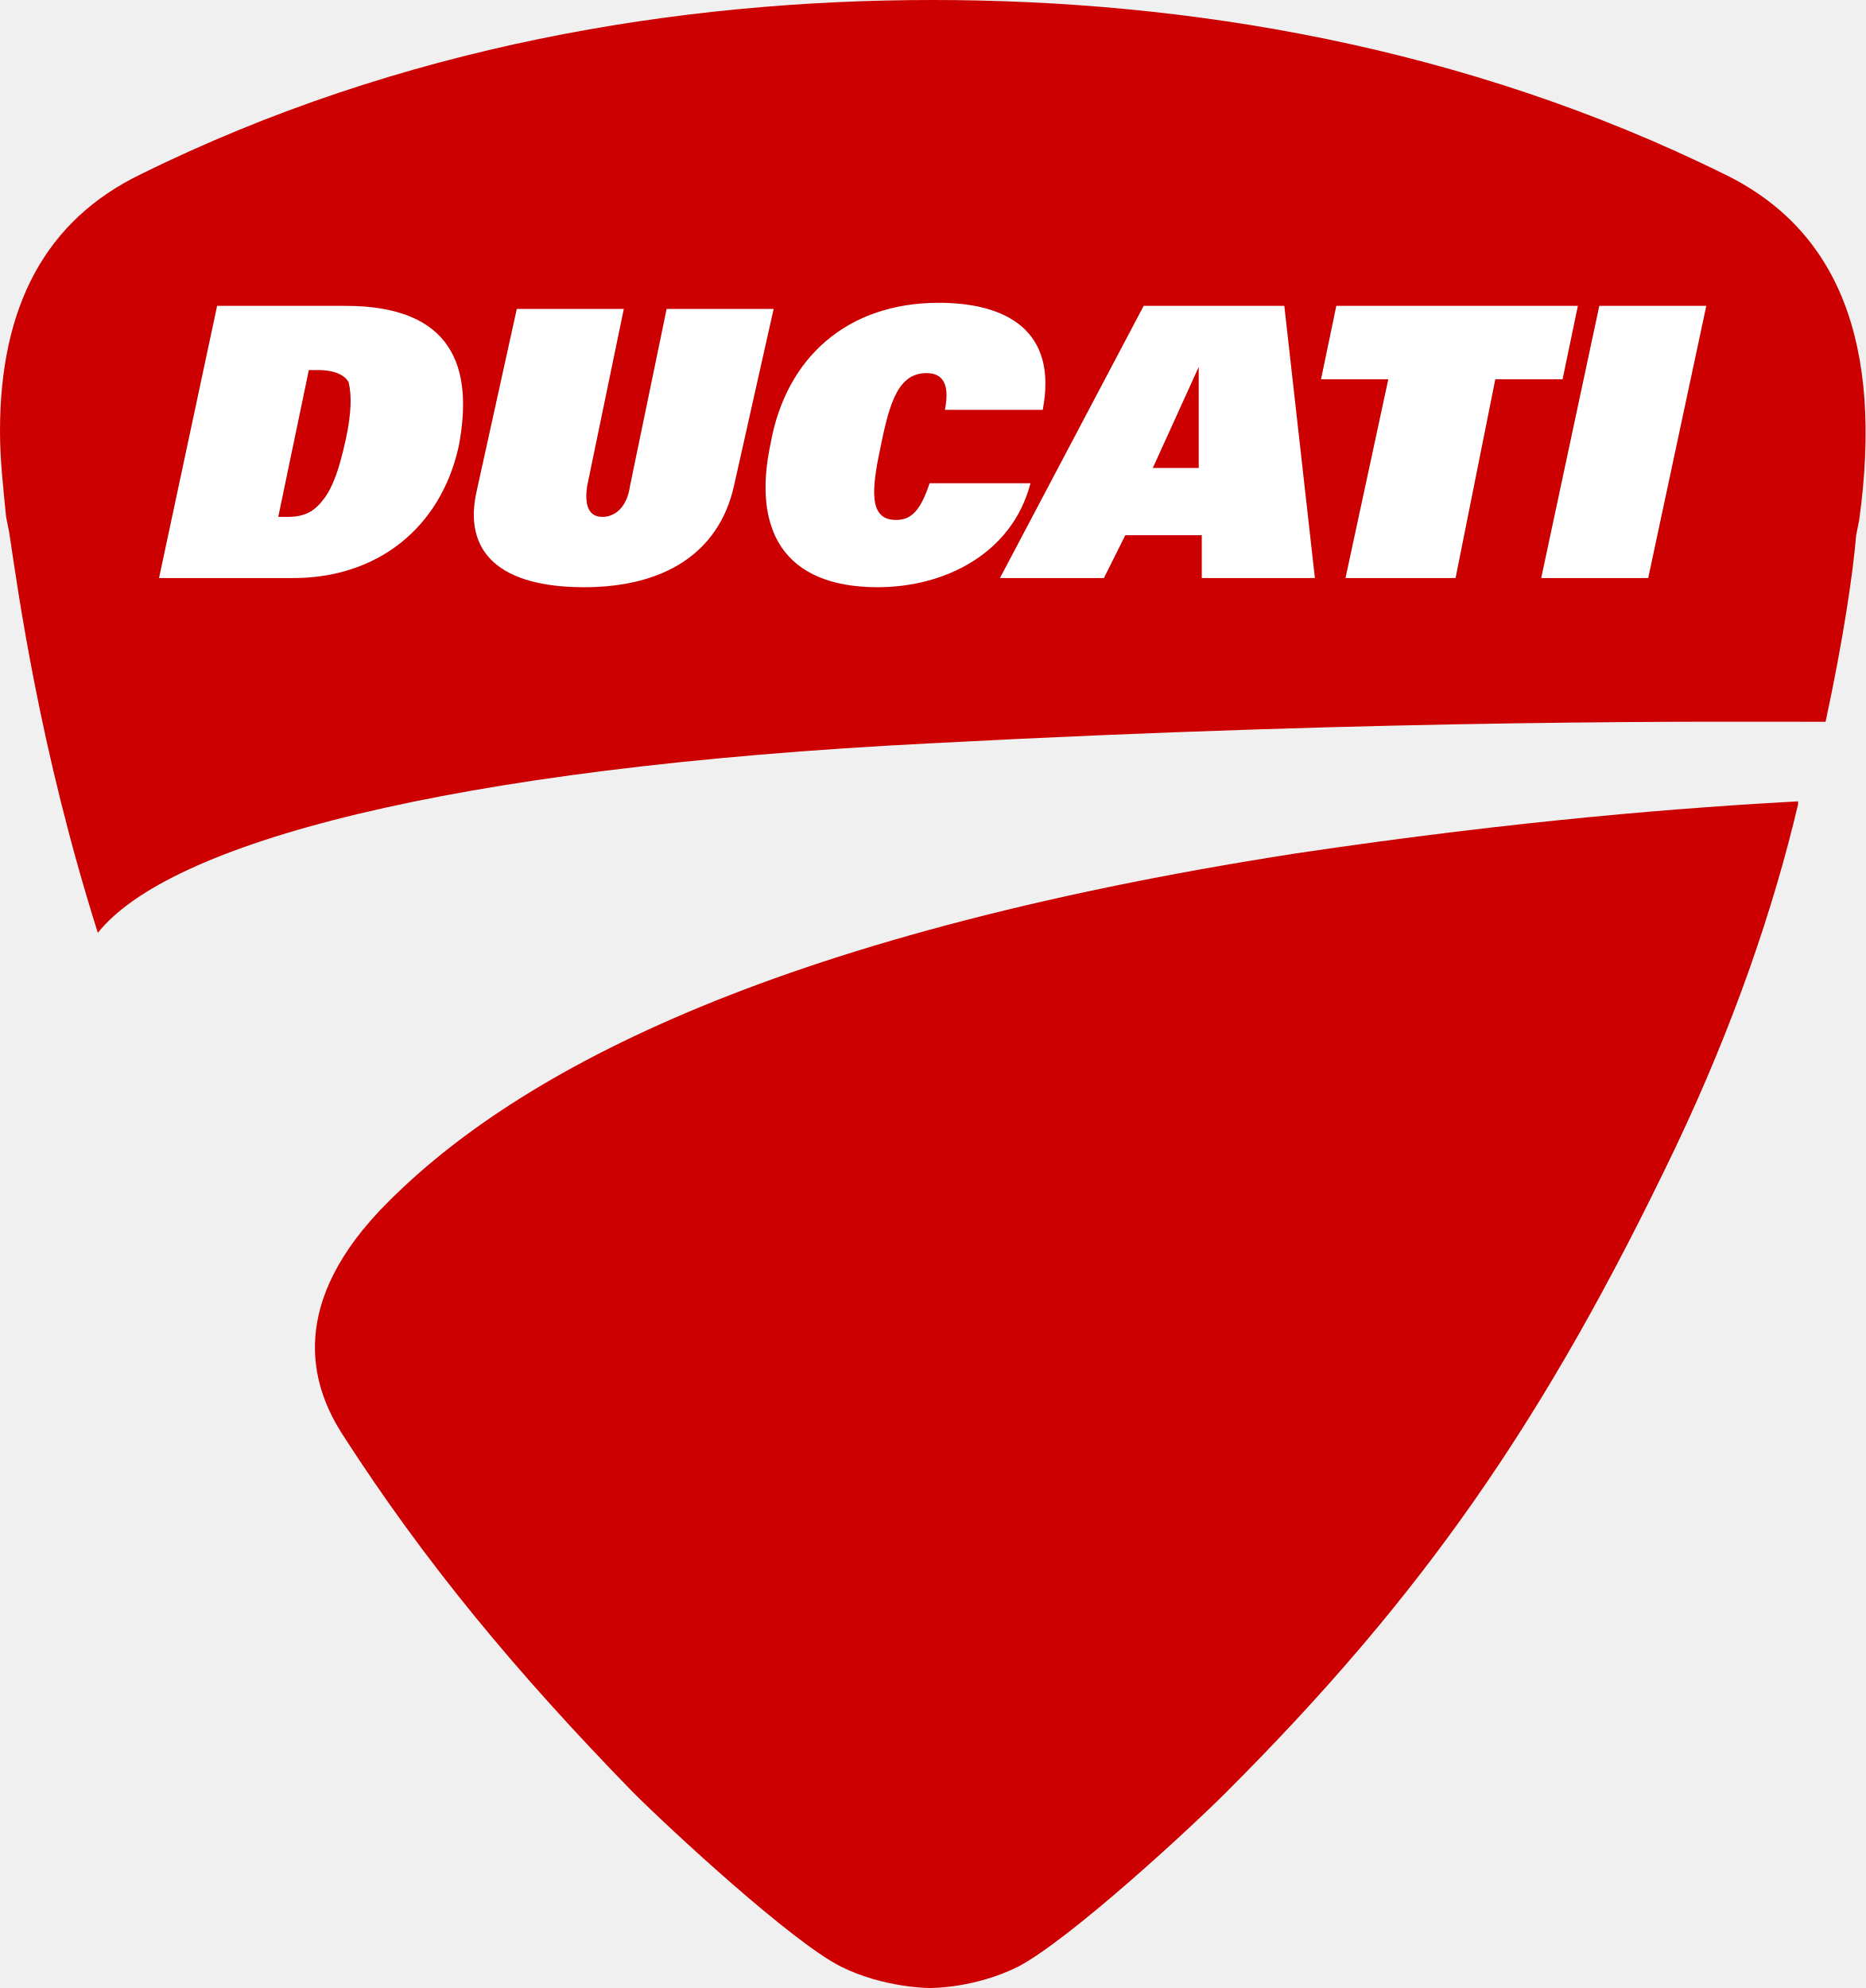
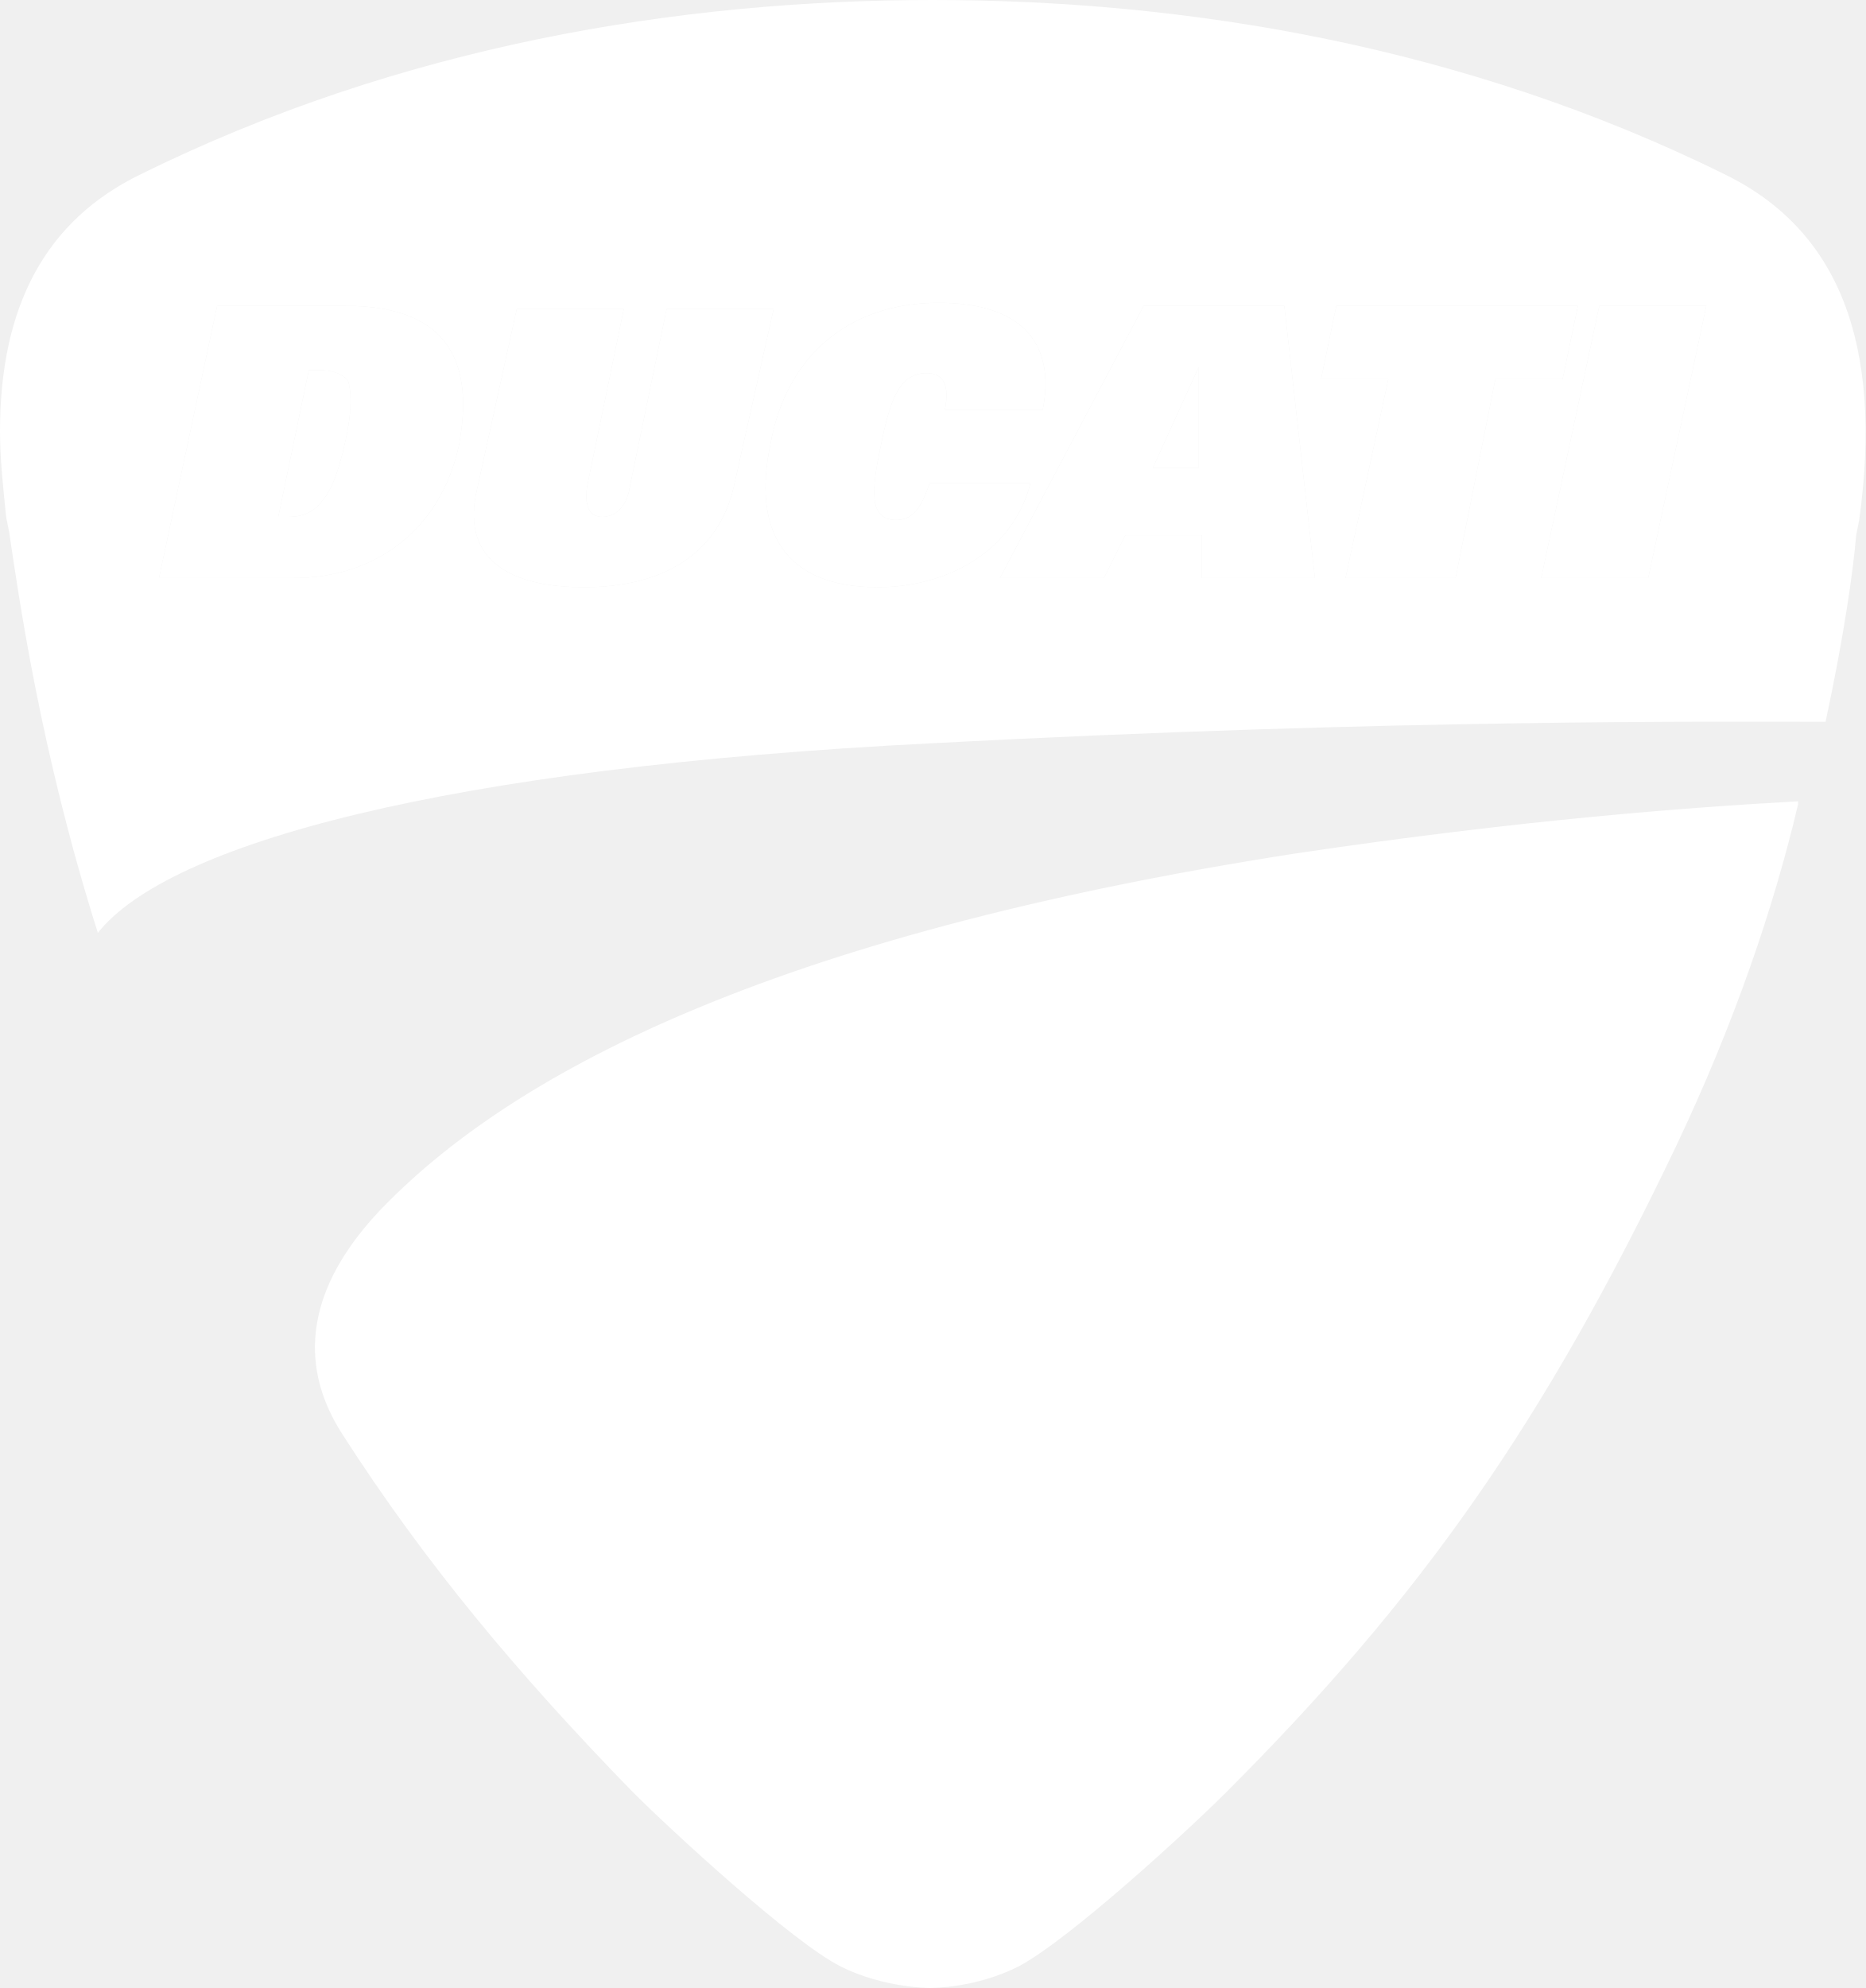
<svg xmlns="http://www.w3.org/2000/svg" version="1.1" id="Layer_1" x="0px" y="0px" viewBox="0 0 61 65" style="enable-background:new 0 0 61 65;" xml:space="preserve">
  <style type="text/css">
-   .st0{fill:#FFFFFF;}
- 	.st1{fill:#CC0000;}
+   .st0{fill:#ffffff;}
+ 	.st1{fill:#ffffff;}
 </style>
  <g>
    <g>
      <path class="st0" d="M37.4,10l-4.7,8.9h3.4l0.7-1.4h2.5v1.4H43L42,10H37.4z M39.2,15.3h-1.5l1.5-3.3V15.3z">
   </path>
      <path class="st0" d="M30.4,15.8c-0.3,0.9-0.6,1.2-1.1,1.2c-0.9,0-0.8-1-0.5-2.4c0.3-1.5,0.6-2.4,1.5-2.4c0.4,0,0.8,0.2,0.6,1.2    h3.2c0.5-2.6-1.2-3.5-3.4-3.5c-3,0-5,1.8-5.5,4.6c-0.6,2.8,0.4,4.7,3.5,4.7c2.2,0,4.4-1.1,5-3.4H30.4z">
   </path>
      <path class="st0" d="M11.3,10H7.1l-1.9,8.9h4.4c2.7,0,4.8-1.6,5.4-4.3C15.5,12,14.8,10,11.3,10z M11.3,14.4    c-0.2,0.9-0.4,1.5-0.7,1.9c-0.3,0.4-0.6,0.6-1.2,0.6H9.1l1-4.8h0.3c0.6,0,0.9,0.2,1,0.4C11.5,12.9,11.5,13.5,11.3,14.4z">
   </path>
      <path class="st0" d="M21.8,10.1l-1.2,5.8c-0.1,0.7-0.5,1-0.9,1c-0.4,0-0.6-0.3-0.5-1l1.2-5.8h-3.5L15.6,16    c-0.5,2.1,0.8,3.2,3.5,3.2c2.6,0,4.4-1.1,4.9-3.3l1.3-5.8H21.8z">
   </path>
      <polygon class="st0" points="50.4,18.9 53.9,18.9 55.8,10 52.3,10   ">
   </polygon>
      <polygon class="st0" points="51.6,10 43.7,10 43.2,12.4 45.4,12.4 44,18.9 47.6,18.9 48.9,12.4 51.1,12.4   ">
   </polygon>
    </g>
    <g>
      <g>
        <path class="st1" d="M10.4,12.1h-0.3l-1,4.8h0.3c0.6,0,0.9-0.2,1.2-0.6s0.5-1,0.7-1.9s0.2-1.5,0.1-1.9     C11.3,12.3,11,12.1,10.4,12.1 M56.4,5.7C47.9,1.5,38.8,0,30.5,0S13.1,1.5,4.6,5.7C1.5,7.2,0,10,0,14.1c0,0.9,0.1,1.8,0.2,2.8     l0.1,0.5c0.3,2,1,7.1,2.9,13.1c2.3-2.9,11.3-5.4,27.3-6.2c15.1-0.8,25.9-0.7,29.2-0.7c0.6-2.8,0.9-4.9,1-6.1l0.1-0.5     C61.6,11.2,60.1,7.5,56.4,5.7 M15,14.6c-0.6,2.7-2.7,4.3-5.4,4.3H5.2L7.1,10h4.2C14.8,10,15.5,12,15,14.6 M19.1,19.2     c-2.7,0-4-1.1-3.5-3.2l1.3-5.9h3.5l-1.2,5.8c-0.1,0.7,0.1,1,0.5,1s0.8-0.3,0.9-1l1.2-5.8h3.5L24,15.9     C23.5,18.1,21.7,19.2,19.1,19.2 M28.7,19.2c-3.1,0-4.1-1.9-3.5-4.7c0.5-2.8,2.5-4.6,5.5-4.6c2.2,0,3.9,0.9,3.4,3.5h-3.2     c0.2-1-0.2-1.2-0.6-1.2c-0.9,0-1.2,0.9-1.5,2.4C28.5,16,28.4,17,29.3,17c0.5,0,0.8-0.3,1.1-1.2h3.3     C33.1,18.1,30.9,19.2,28.7,19.2 M39.3,18.9v-1.4h-2.5l-0.7,1.4h-3.4l4.7-8.9H42l1,8.9H39.3z M47.6,18.9H44l1.4-6.5h-2.2l0.5-2.4     h7.9l-0.5,2.4h-2.2L47.6,18.9z M53.9,18.9h-3.5l1.9-8.9h3.5L53.9,18.9z M37.7,15.3h1.5V12l0,0L37.7,15.3z">
    </path>
        <path class="st1" d="M42.4,27.9c-17.4,2.7-25.8,7.3-30,11.7c-3.1,3.3-2.1,5.9-1.2,7.3c2.7,4.2,5.7,7.8,9.5,11.7     c1.2,1.2,5.2,4.9,6.8,5.7c1.4,0.7,2.9,0.7,2.9,0.7c0.1,0,1.5,0,2.9-0.7c1.7-0.9,5.6-4.5,6.8-5.7c6.4-6.4,10.4-12.1,14.7-21.1     c1.9-4,3.2-7.8,4-11.2v-0.1C55.2,26.4,49.8,26.8,42.4,27.9">
    </path>
      </g>
    </g>
  </g>
</svg>
